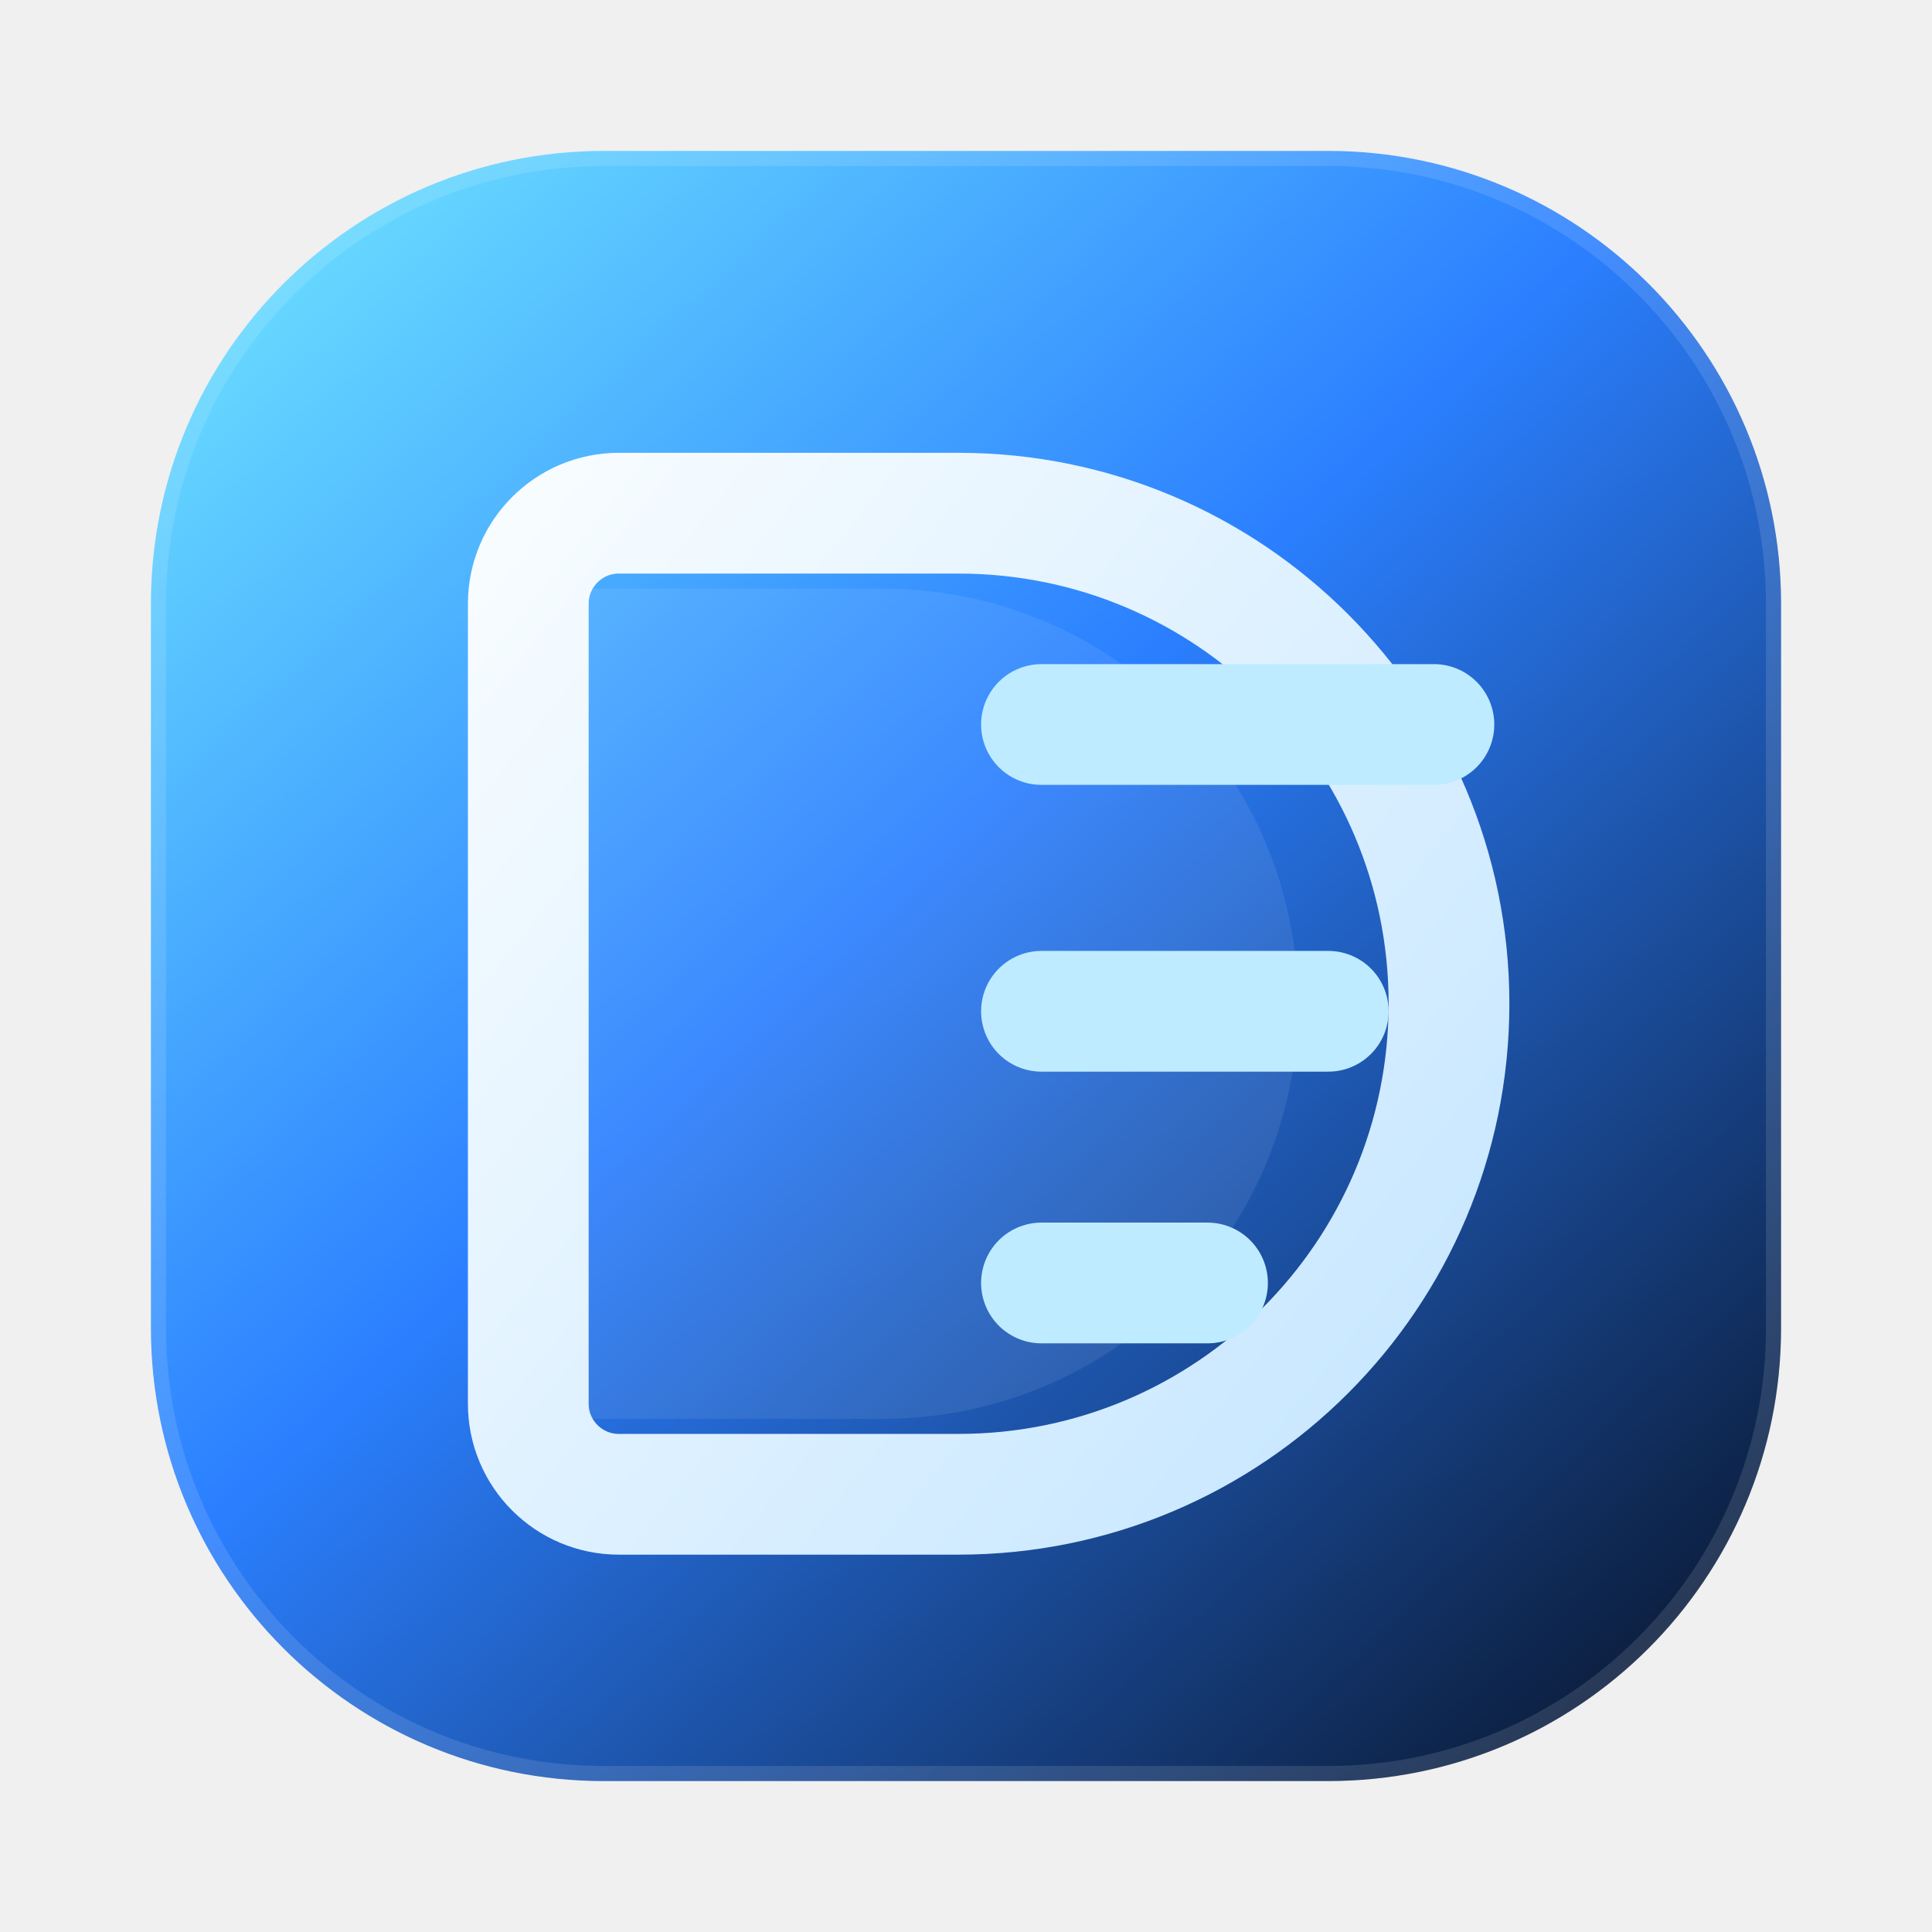
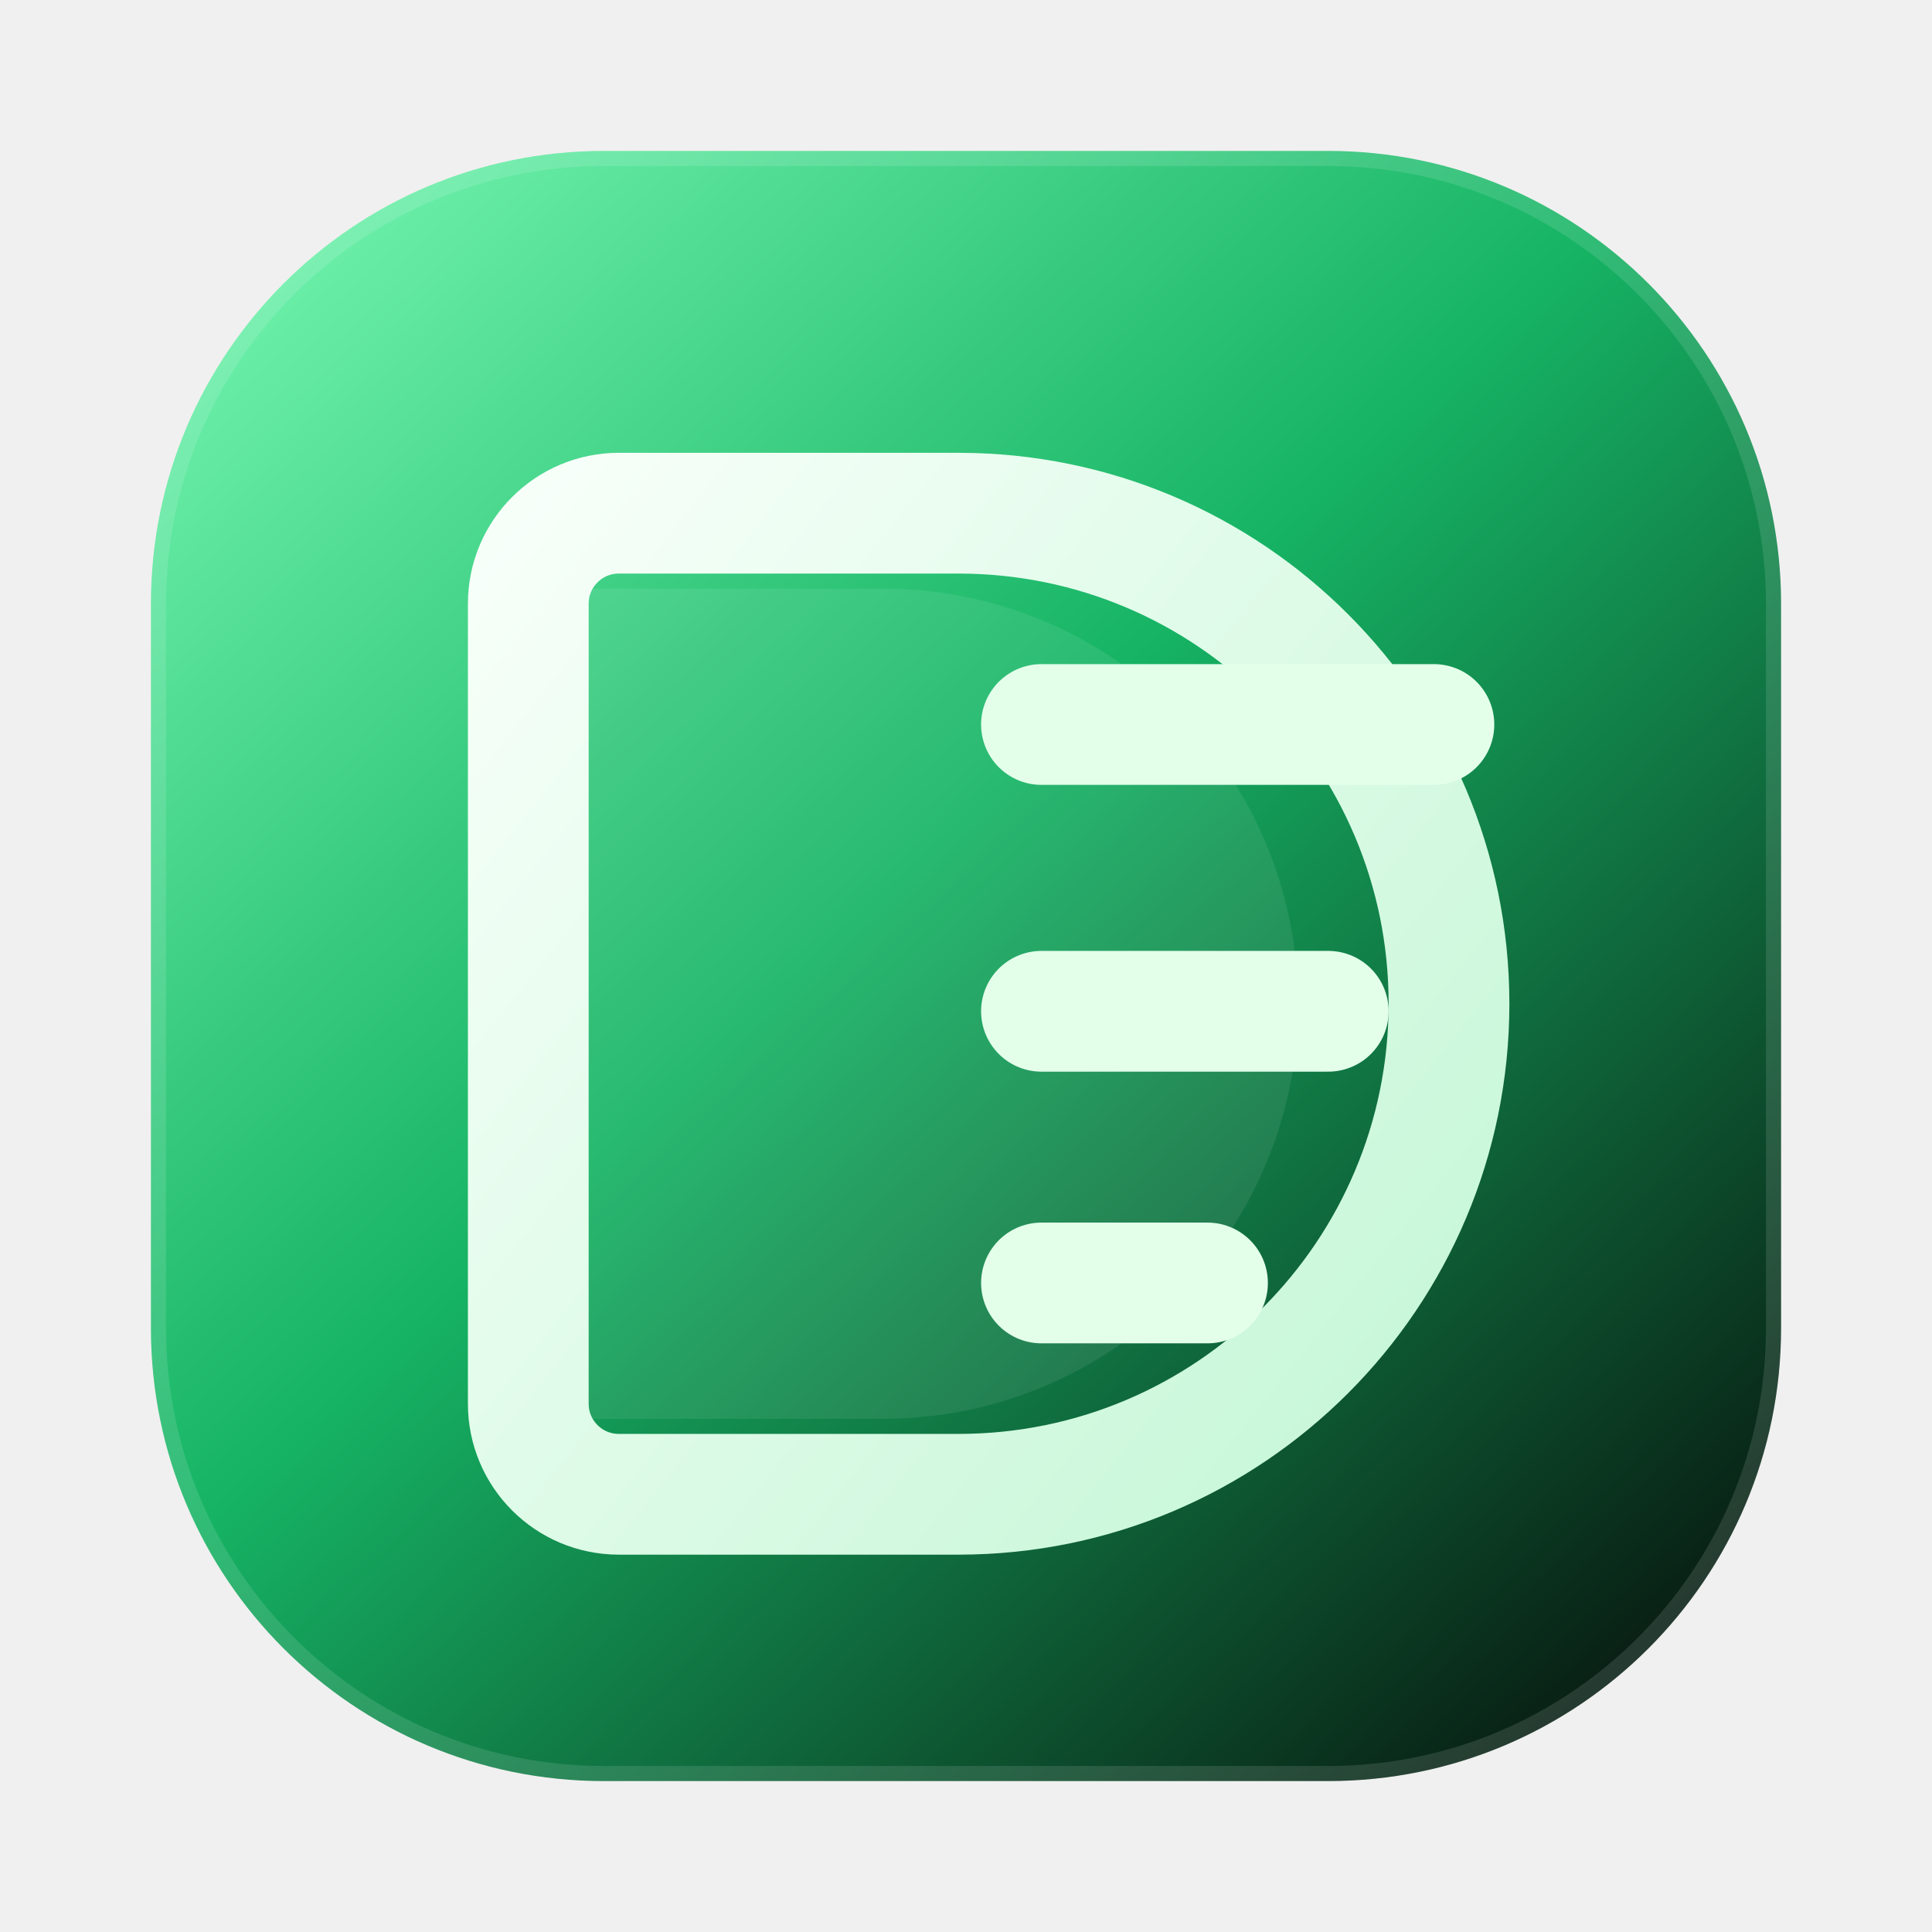
<svg xmlns="http://www.w3.org/2000/svg" width="128" height="128" viewBox="0 0 128 128" fill="none">
  <defs>
    <linearGradient id="docflowMarkPanel" x1="16" y1="12" x2="112" y2="116" gradientUnits="userSpaceOnUse">
-       <stop stop-color="#6DE2FF" />
-       <stop offset="0.45" stop-color="#2B7FFF" />
-       <stop offset="1" stop-color="#09162E" />
+       <stop stop-color="#74F5B0" />
+       <stop offset="0.45" stop-color="#16B364" />
+       <stop offset="1" stop-color="#07110C" />
    </linearGradient>
    <linearGradient id="docflowMarkFlow" x1="31" y1="38" x2="96" y2="90" gradientUnits="userSpaceOnUse">
-       <stop stop-color="#F7FCFF" />
-       <stop offset="1" stop-color="#C8E7FF" />
+       <stop stop-color="#F7FFF9" />
+       <stop offset="1" stop-color="#C7F7D8" />
    </linearGradient>
  </defs>
  <rect x="10" y="10" width="108" height="108" rx="30" fill="url(#docflowMarkPanel)" />
  <rect x="10.5" y="10.5" width="107" height="107" rx="29.5" stroke="white" stroke-opacity="0.12" />
  <path d="M37 39H58.5C73.688 39 86 51.312 86 66.5C86 81.688 73.688 94 58.5 94H37V39Z" fill="white" fill-opacity="0.08" />
  <path d="M35 40C35 36.686 37.686 34 41 34H63.5C81.449 34 96 48.551 96 66.5C96 84.449 81.449 99 63.5 99H41C37.686 99 35 96.314 35 93V40Z" stroke="url(#docflowMarkFlow)" stroke-width="8" stroke-linecap="round" stroke-linejoin="round" />
-   <path d="M69 48H95" stroke="#BEEBFF" stroke-width="8" stroke-linecap="round" />
-   <path d="M69 67H88" stroke="#BEEBFF" stroke-width="8" stroke-linecap="round" />
-   <path d="M69 85H80" stroke="#BEEBFF" stroke-width="8" stroke-linecap="round" />
+   <path d="M69 48H95" stroke="#E3FFEA" stroke-width="8" stroke-linecap="round" />
+   <path d="M69 67H88" stroke="#E3FFEA" stroke-width="8" stroke-linecap="round" />
+   <path d="M69 85H80" stroke="#E3FFEA" stroke-width="8" stroke-linecap="round" />
</svg>
